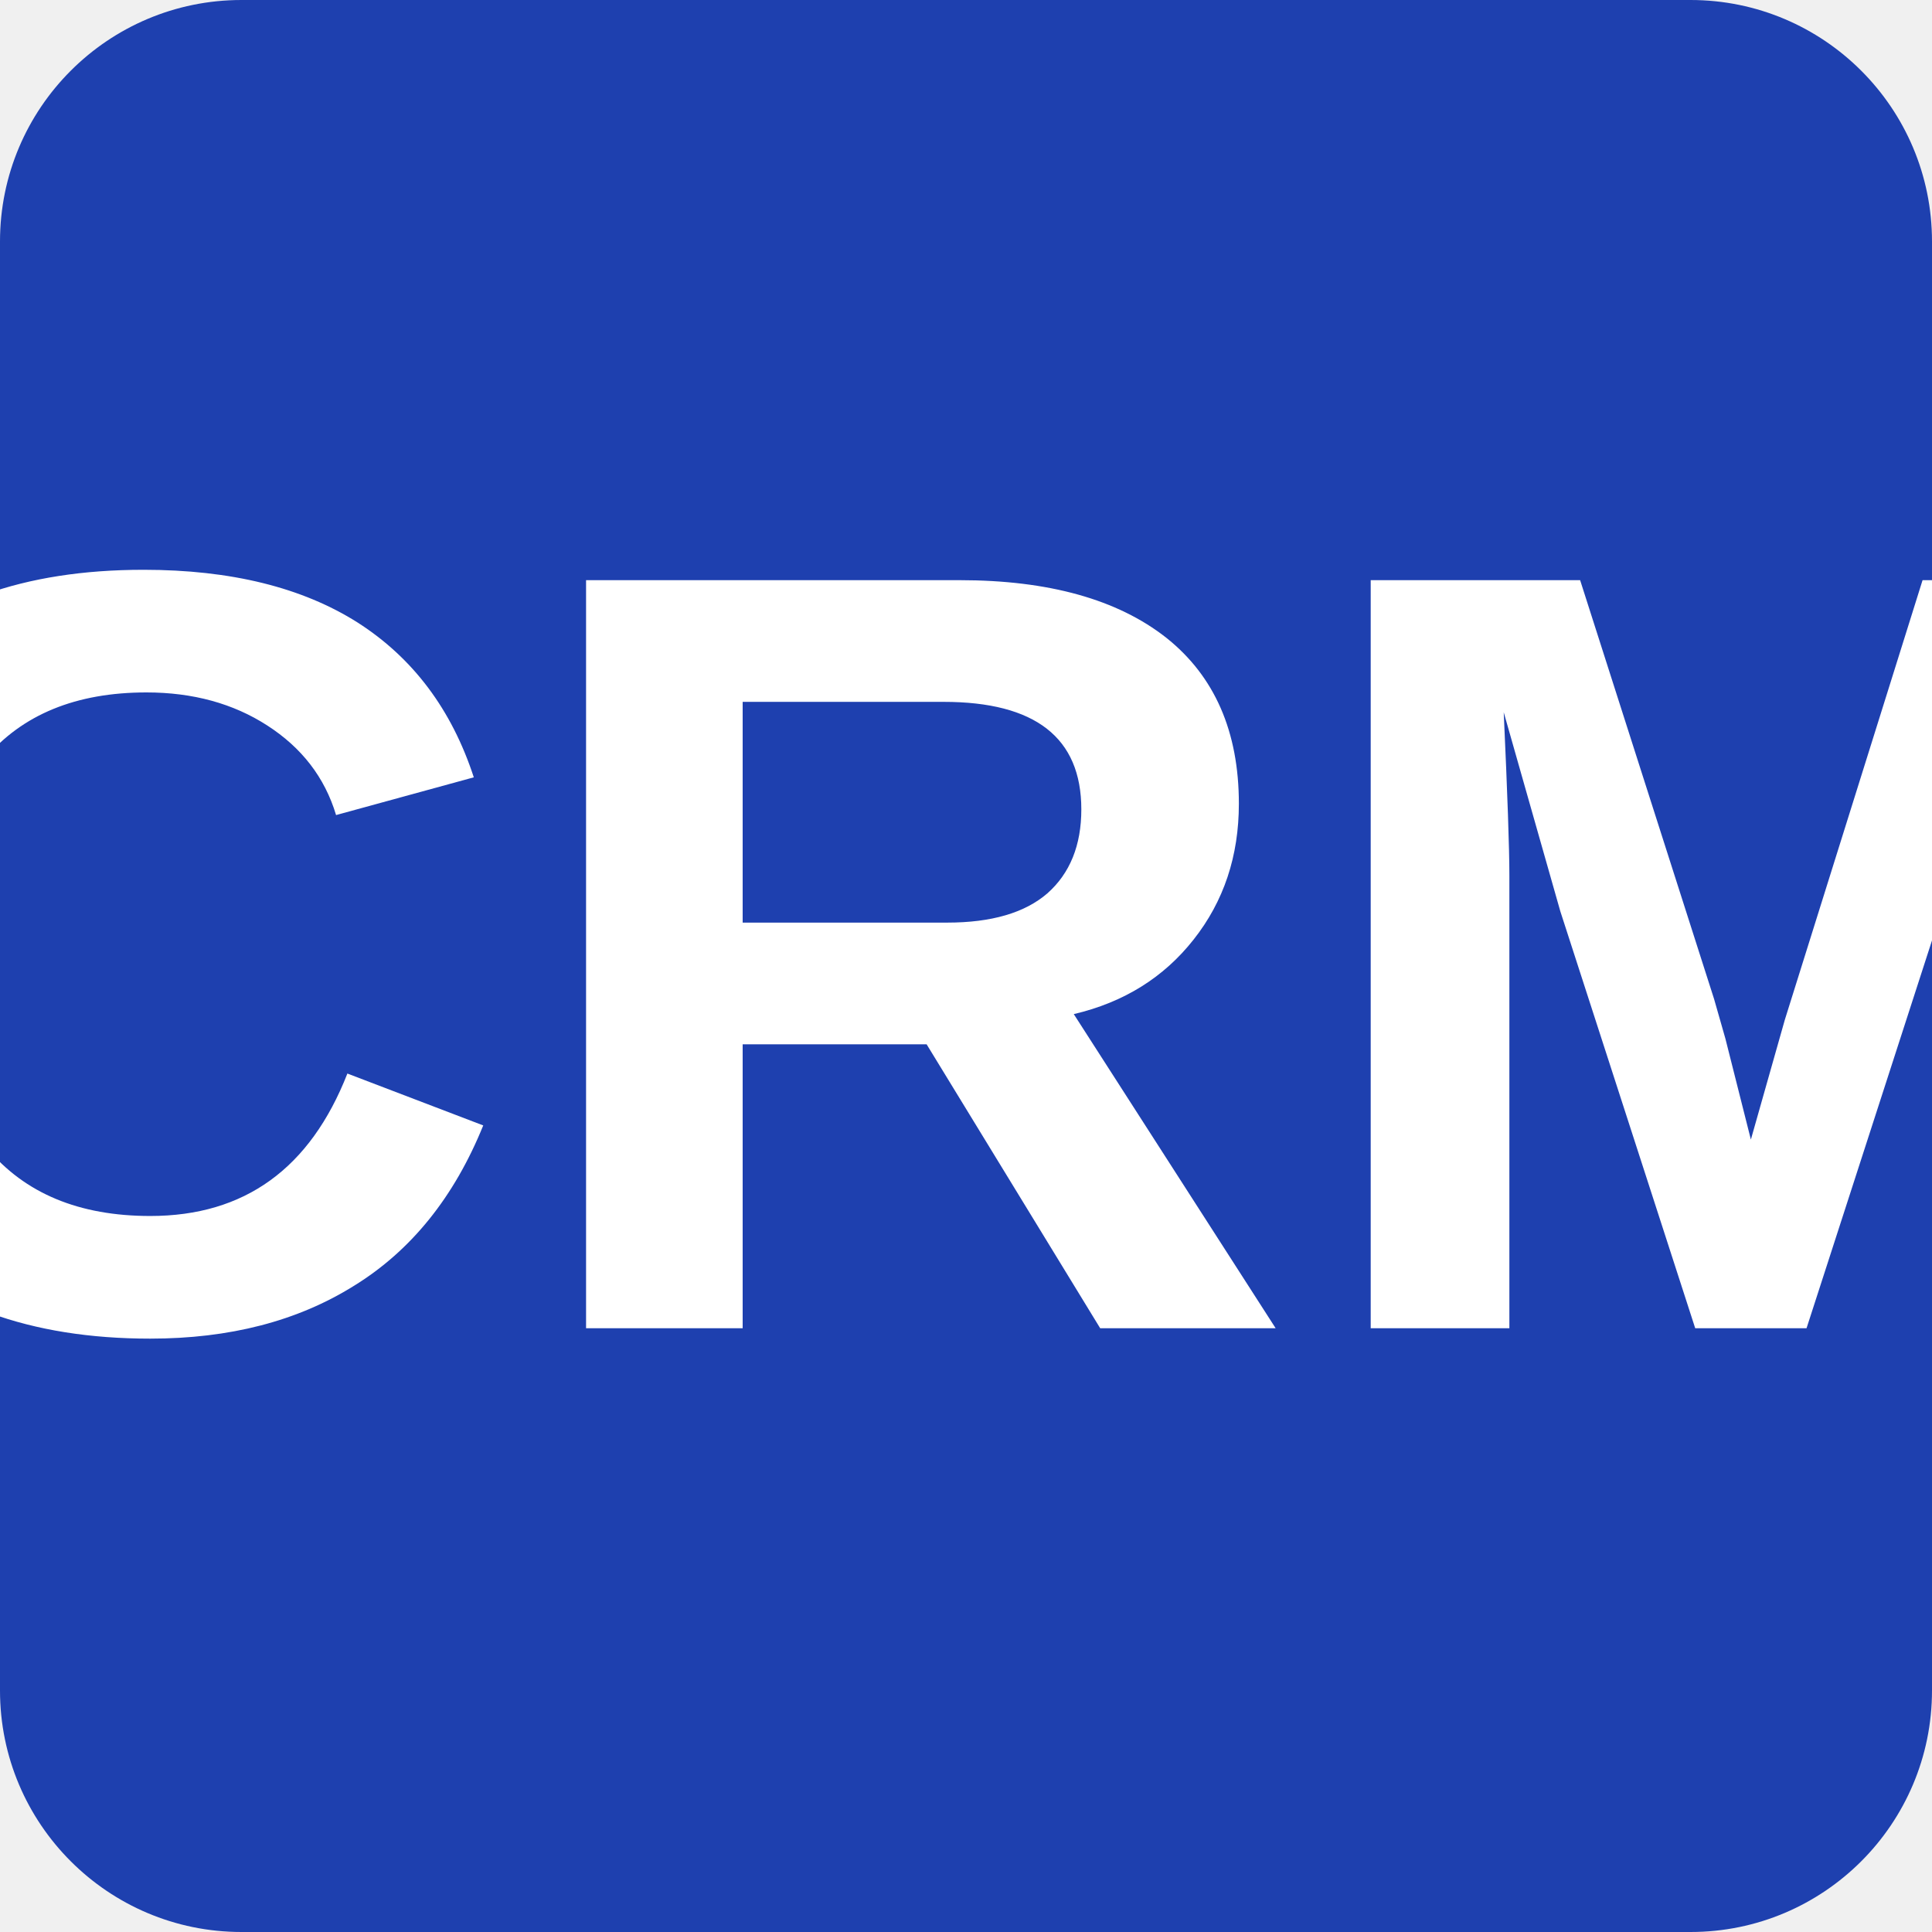
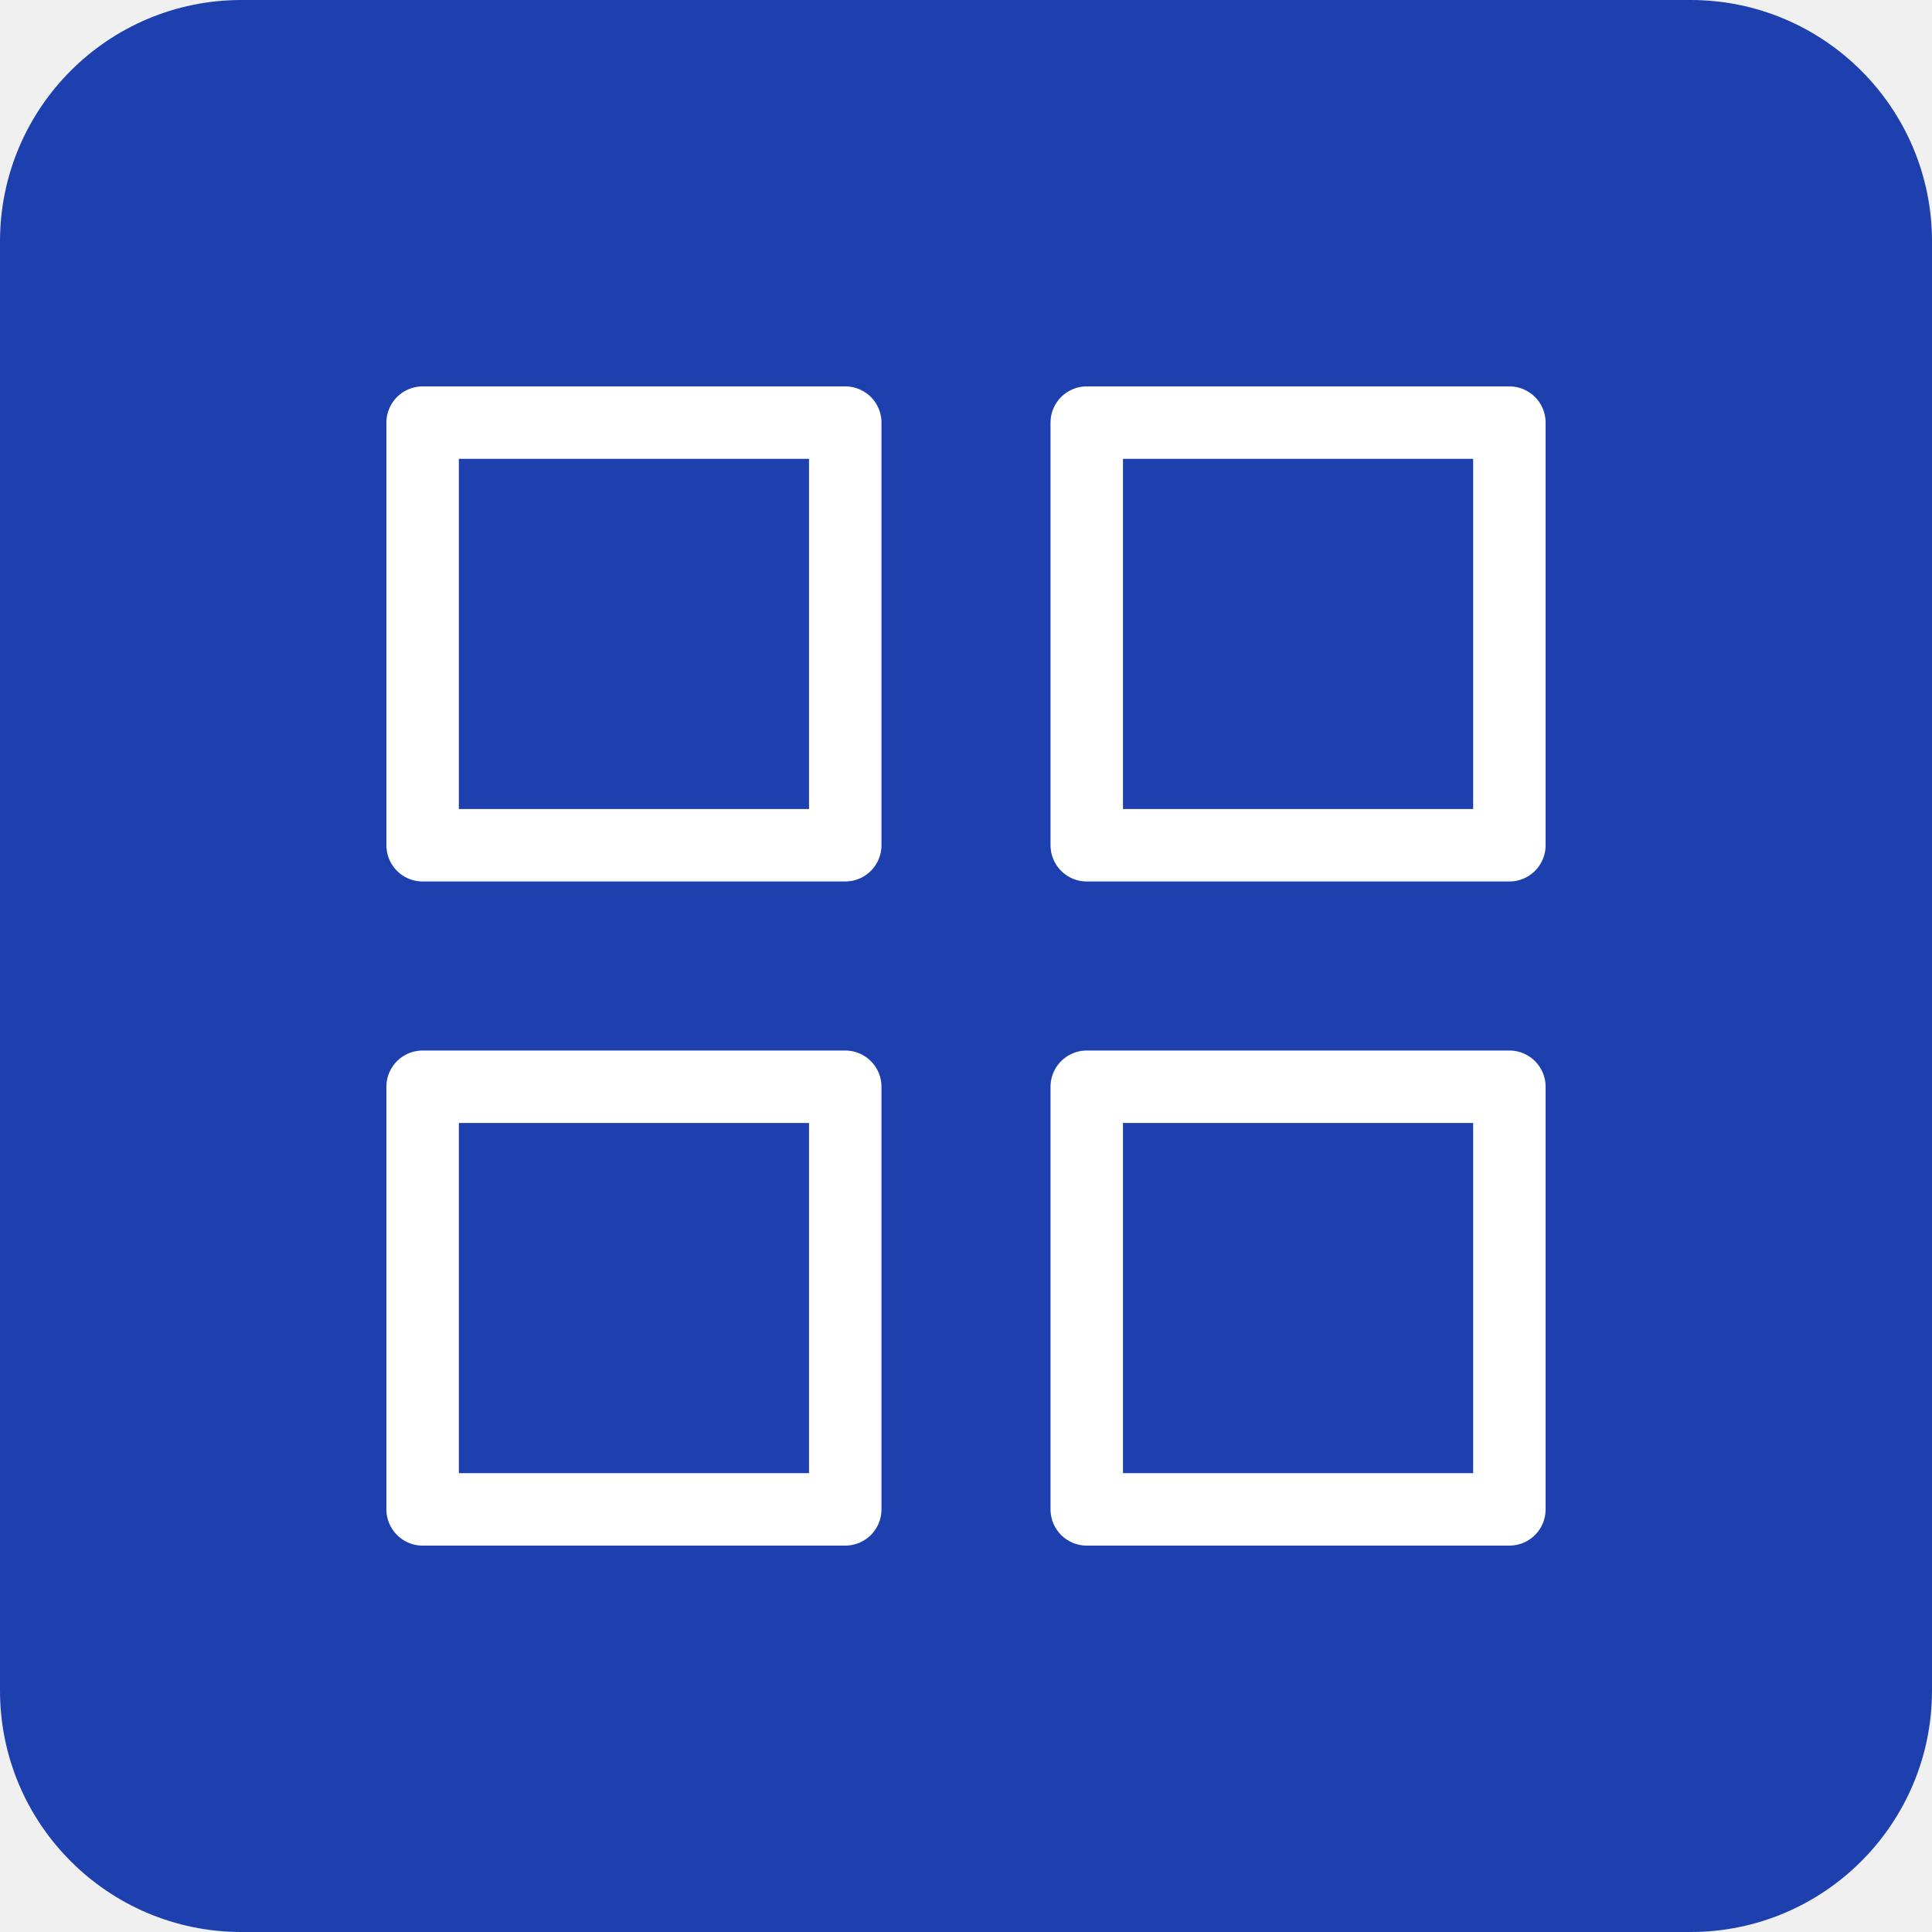
<svg xmlns="http://www.w3.org/2000/svg" viewBox="0 0 32 32">
  <rect width="32" height="32" fill="#1e40af" rx="4" />
-   <text x="16" y="22" font-family="Arial, sans-serif" font-size="18" font-weight="bold" fill="white" text-anchor="middle">CRM</text>
+   <g fill="white" stroke="white" stroke-width="1.2" stroke-linecap="round" stroke-linejoin="round">
+     <rect x="7" y="7" width="7" height="7" fill="none" />
+     <rect x="18" y="7" width="7" height="7" fill="none" />
+     <rect x="7" y="18" width="7" height="7" fill="none" />
+     <rect x="18" y="18" width="7" height="7" fill="none" />
+   </g>
</svg>
